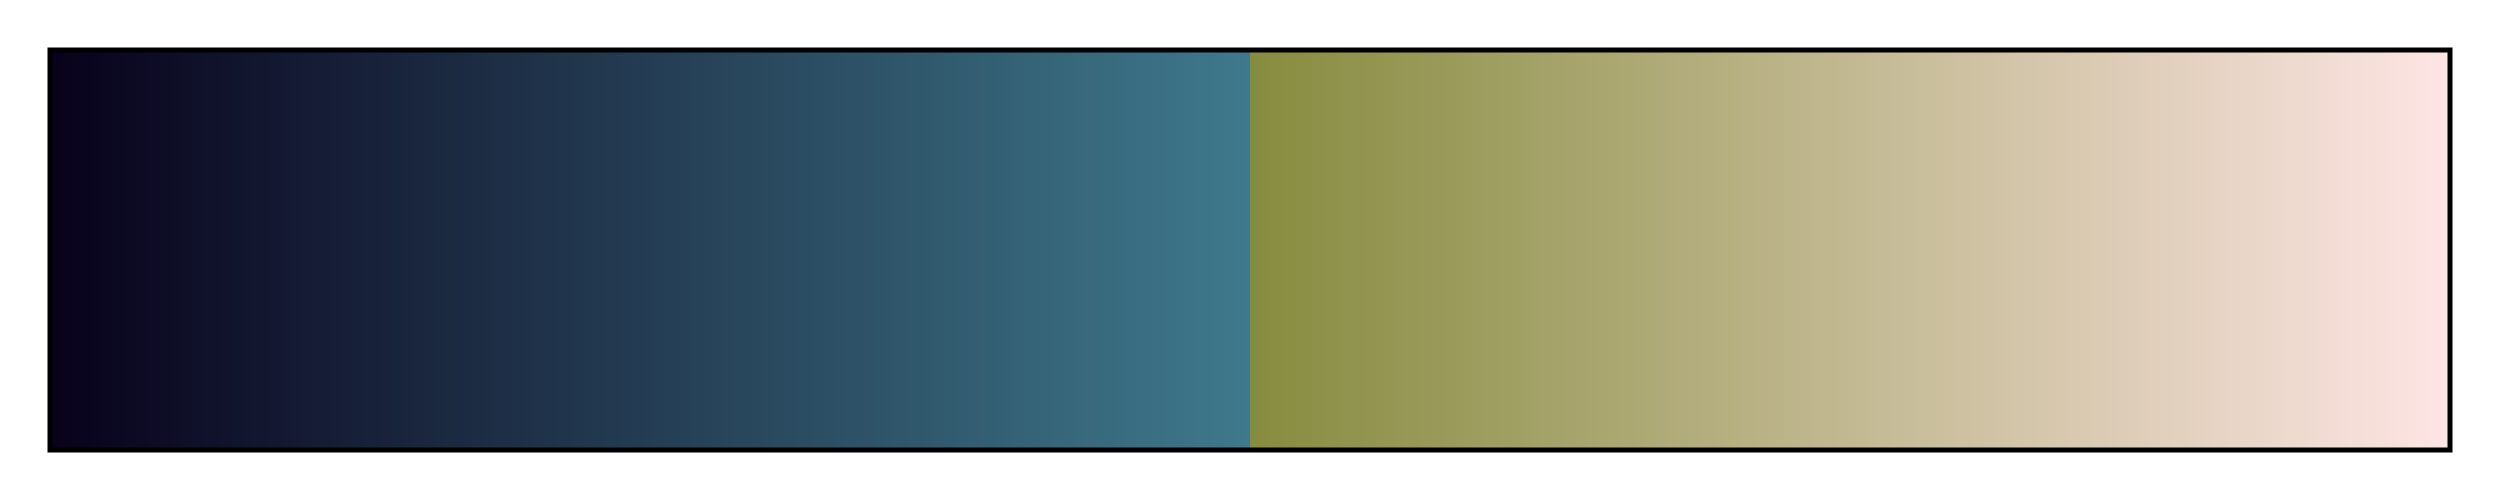
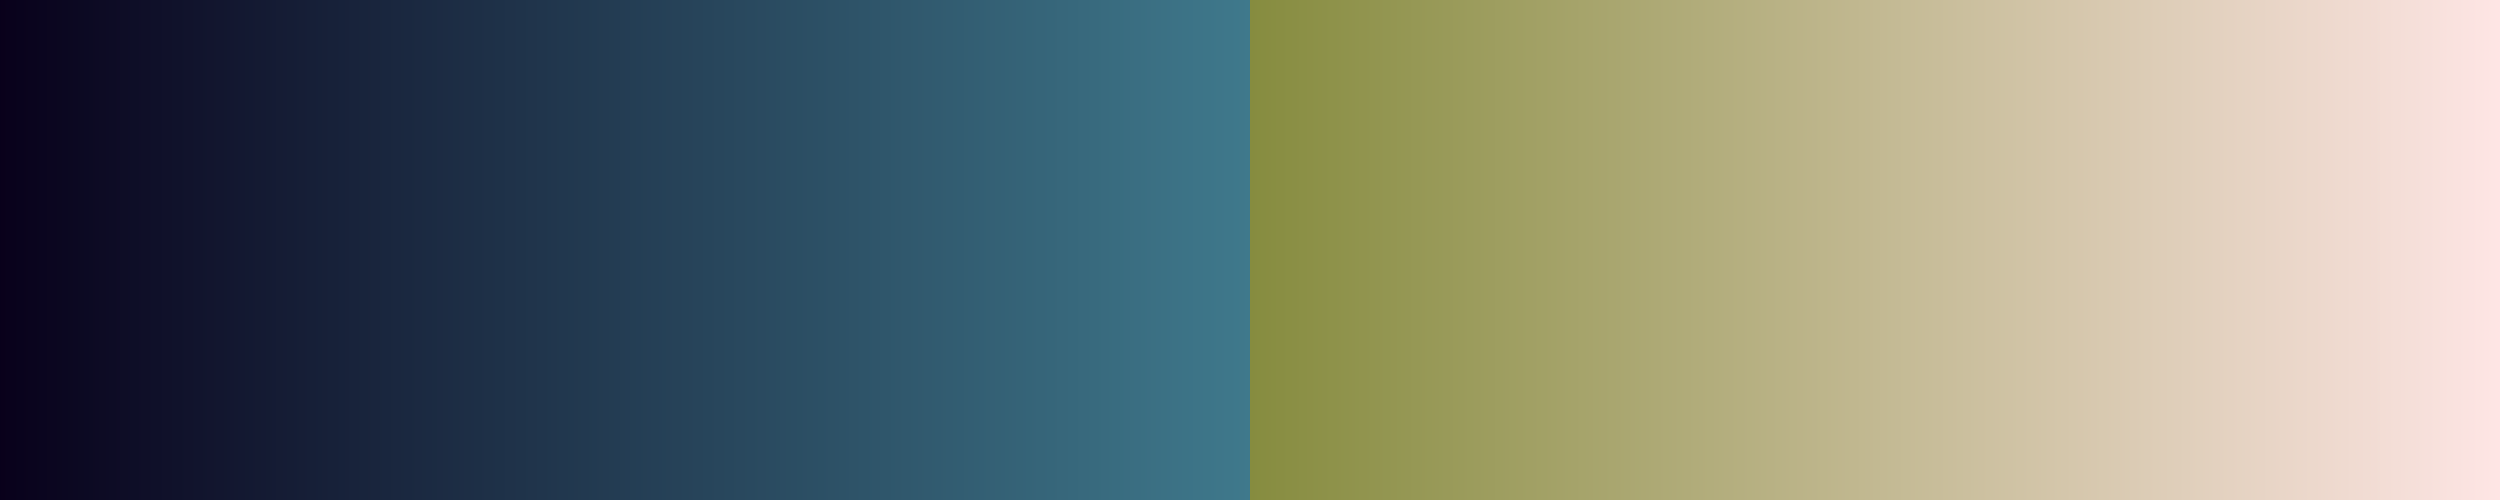
<svg xmlns="http://www.w3.org/2000/svg" version="1.1" width="500px" height="100px" viewBox="0 0 500 100">
  <g>
    <defs>
      <linearGradient id="GMT_nighttime" gradientUnits="objectBoundingBox" spreadMethod="pad" x1="0%" x2="100%" y1="0%" y2="0%">
        <stop offset="0.00%" stop-color="rgb(8, 0, 26)" stop-opacity="1" />
        <stop offset="50.00%" stop-color="rgb(63, 121, 140)" stop-opacity="1" />
        <stop offset="50.00%" stop-color="rgb(134, 140, 63)" stop-opacity="1" />
        <stop offset="100.00%" stop-color="rgb(255, 230, 230)" stop-opacity="1" />
      </linearGradient>
    </defs>
-     <rect fill="url(#GMT_nighttime)" x="10" y="10" width="480" height="80" stroke="black" stroke-width="1" />
+     <rect fill="url(#GMT_nighttime)" x="0" y="0" width="500" height="100" />
  </g>
</svg>
